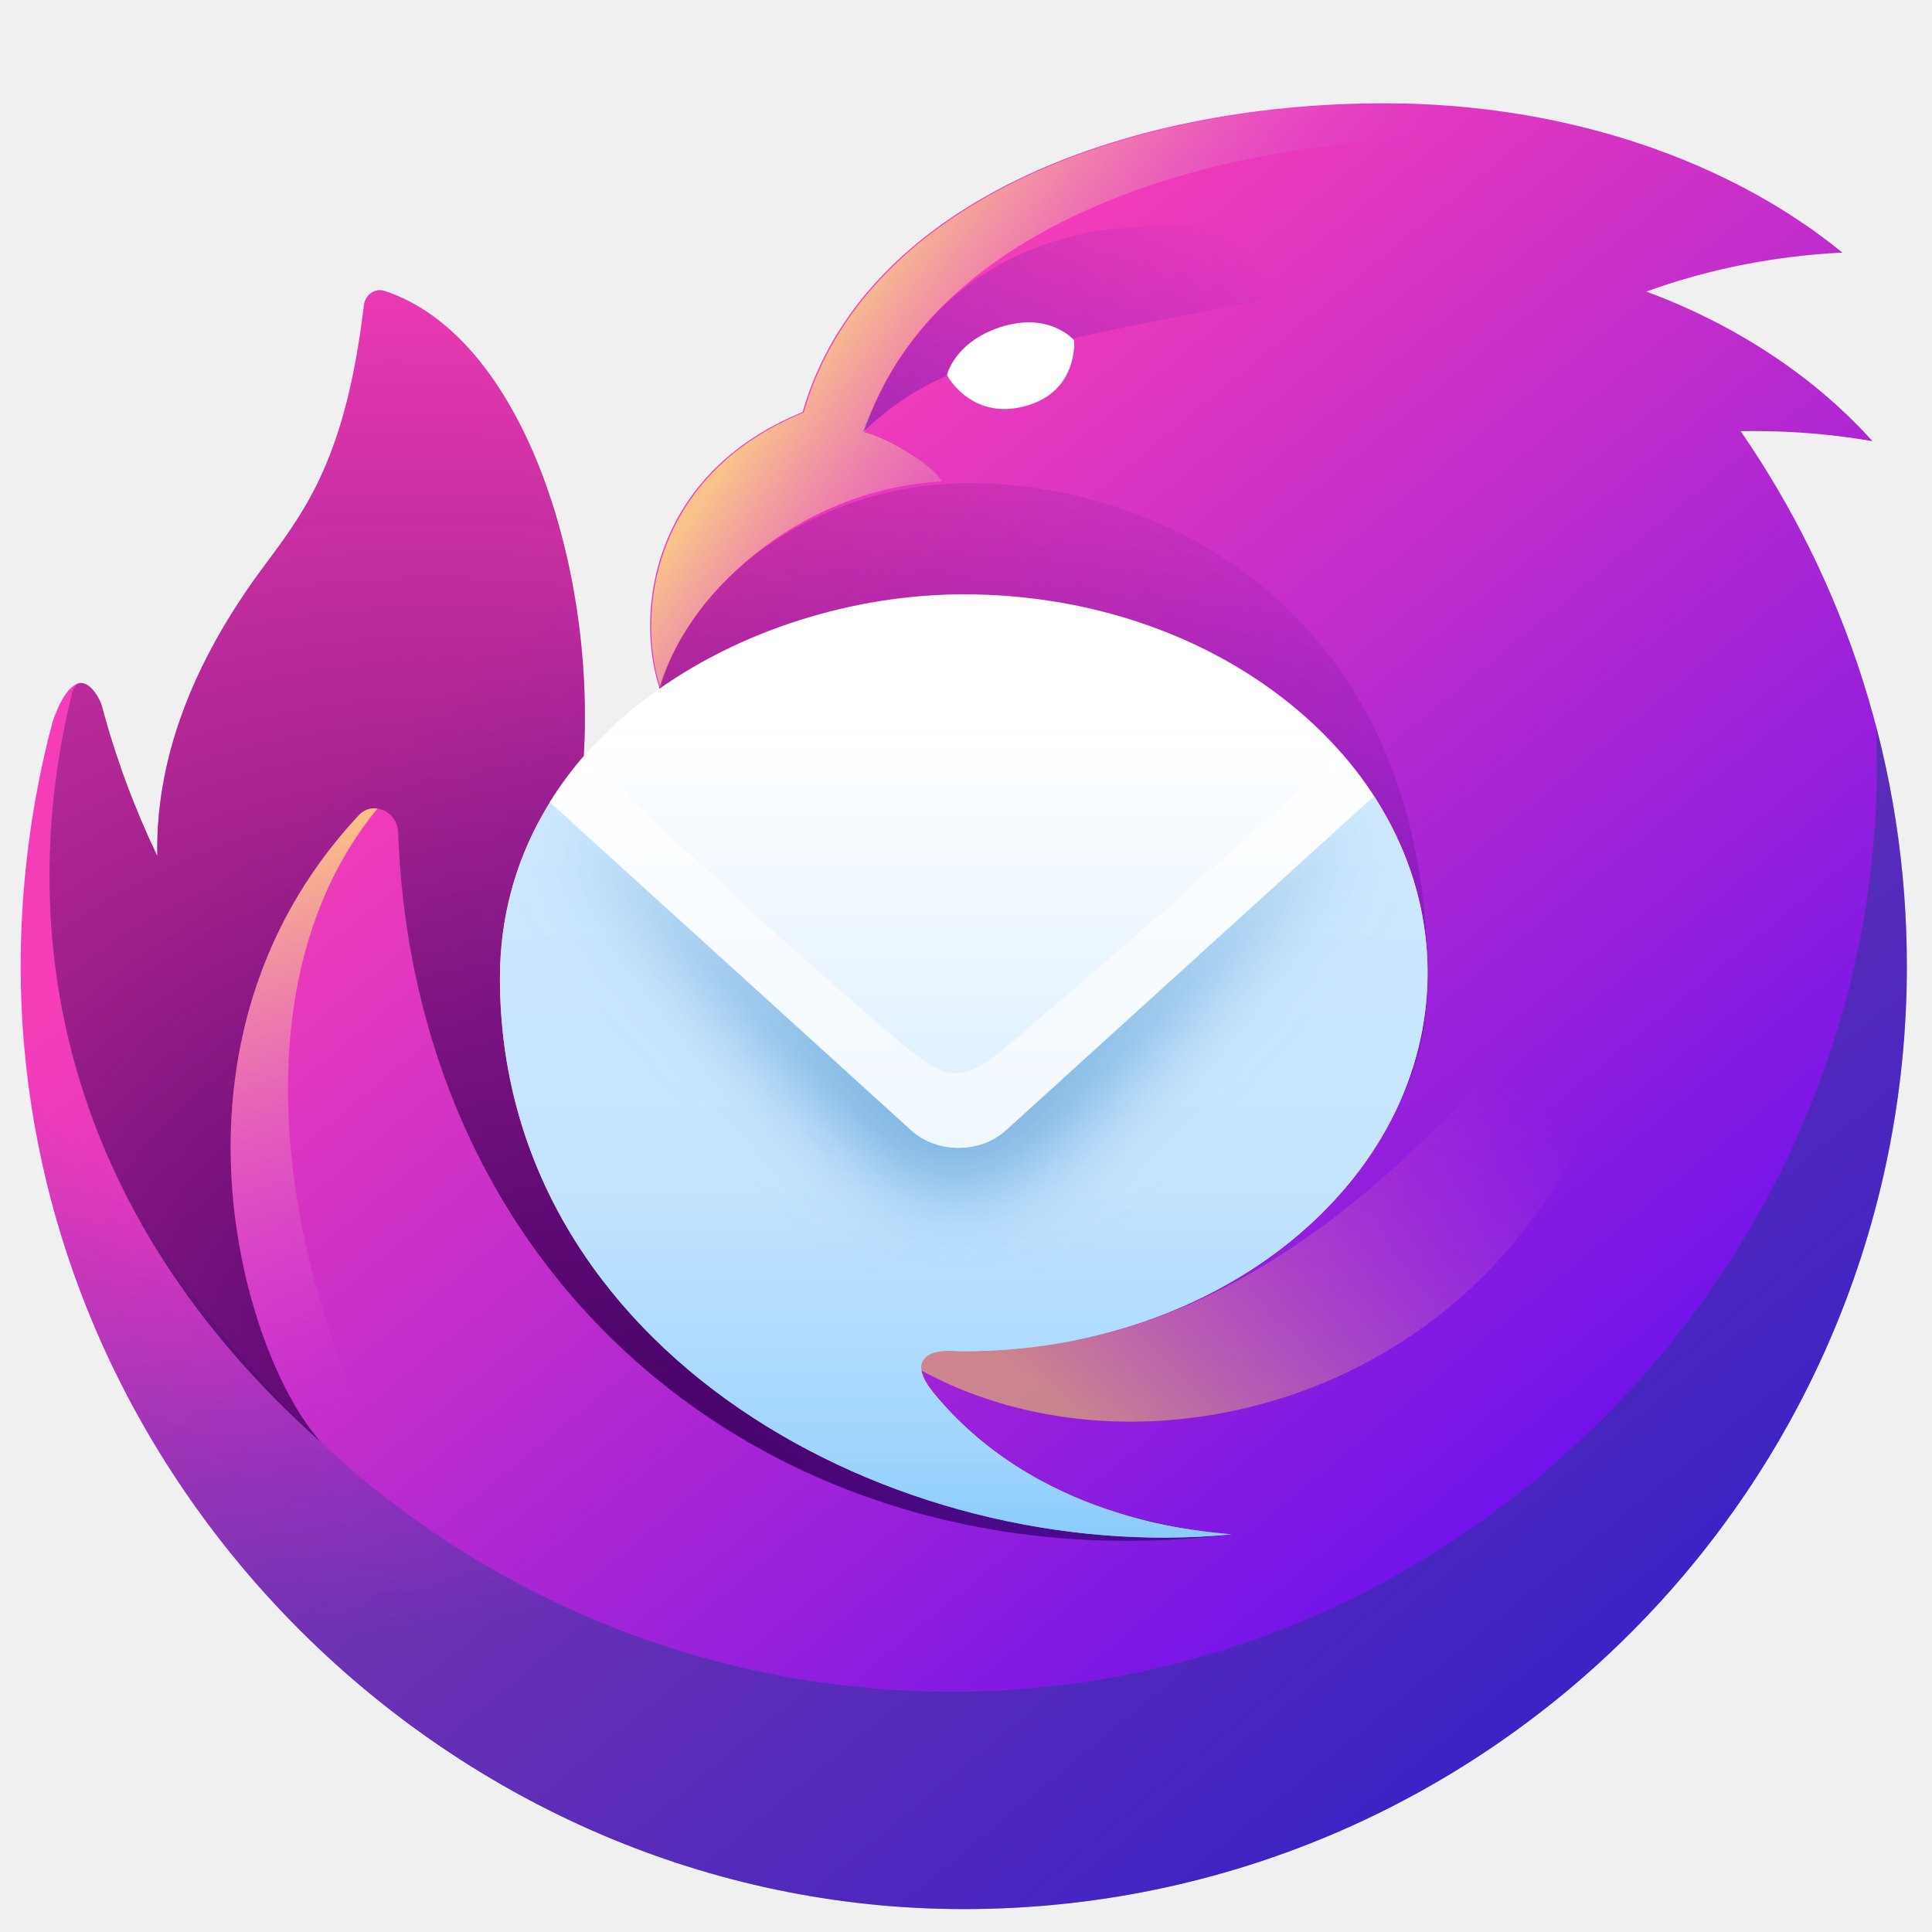
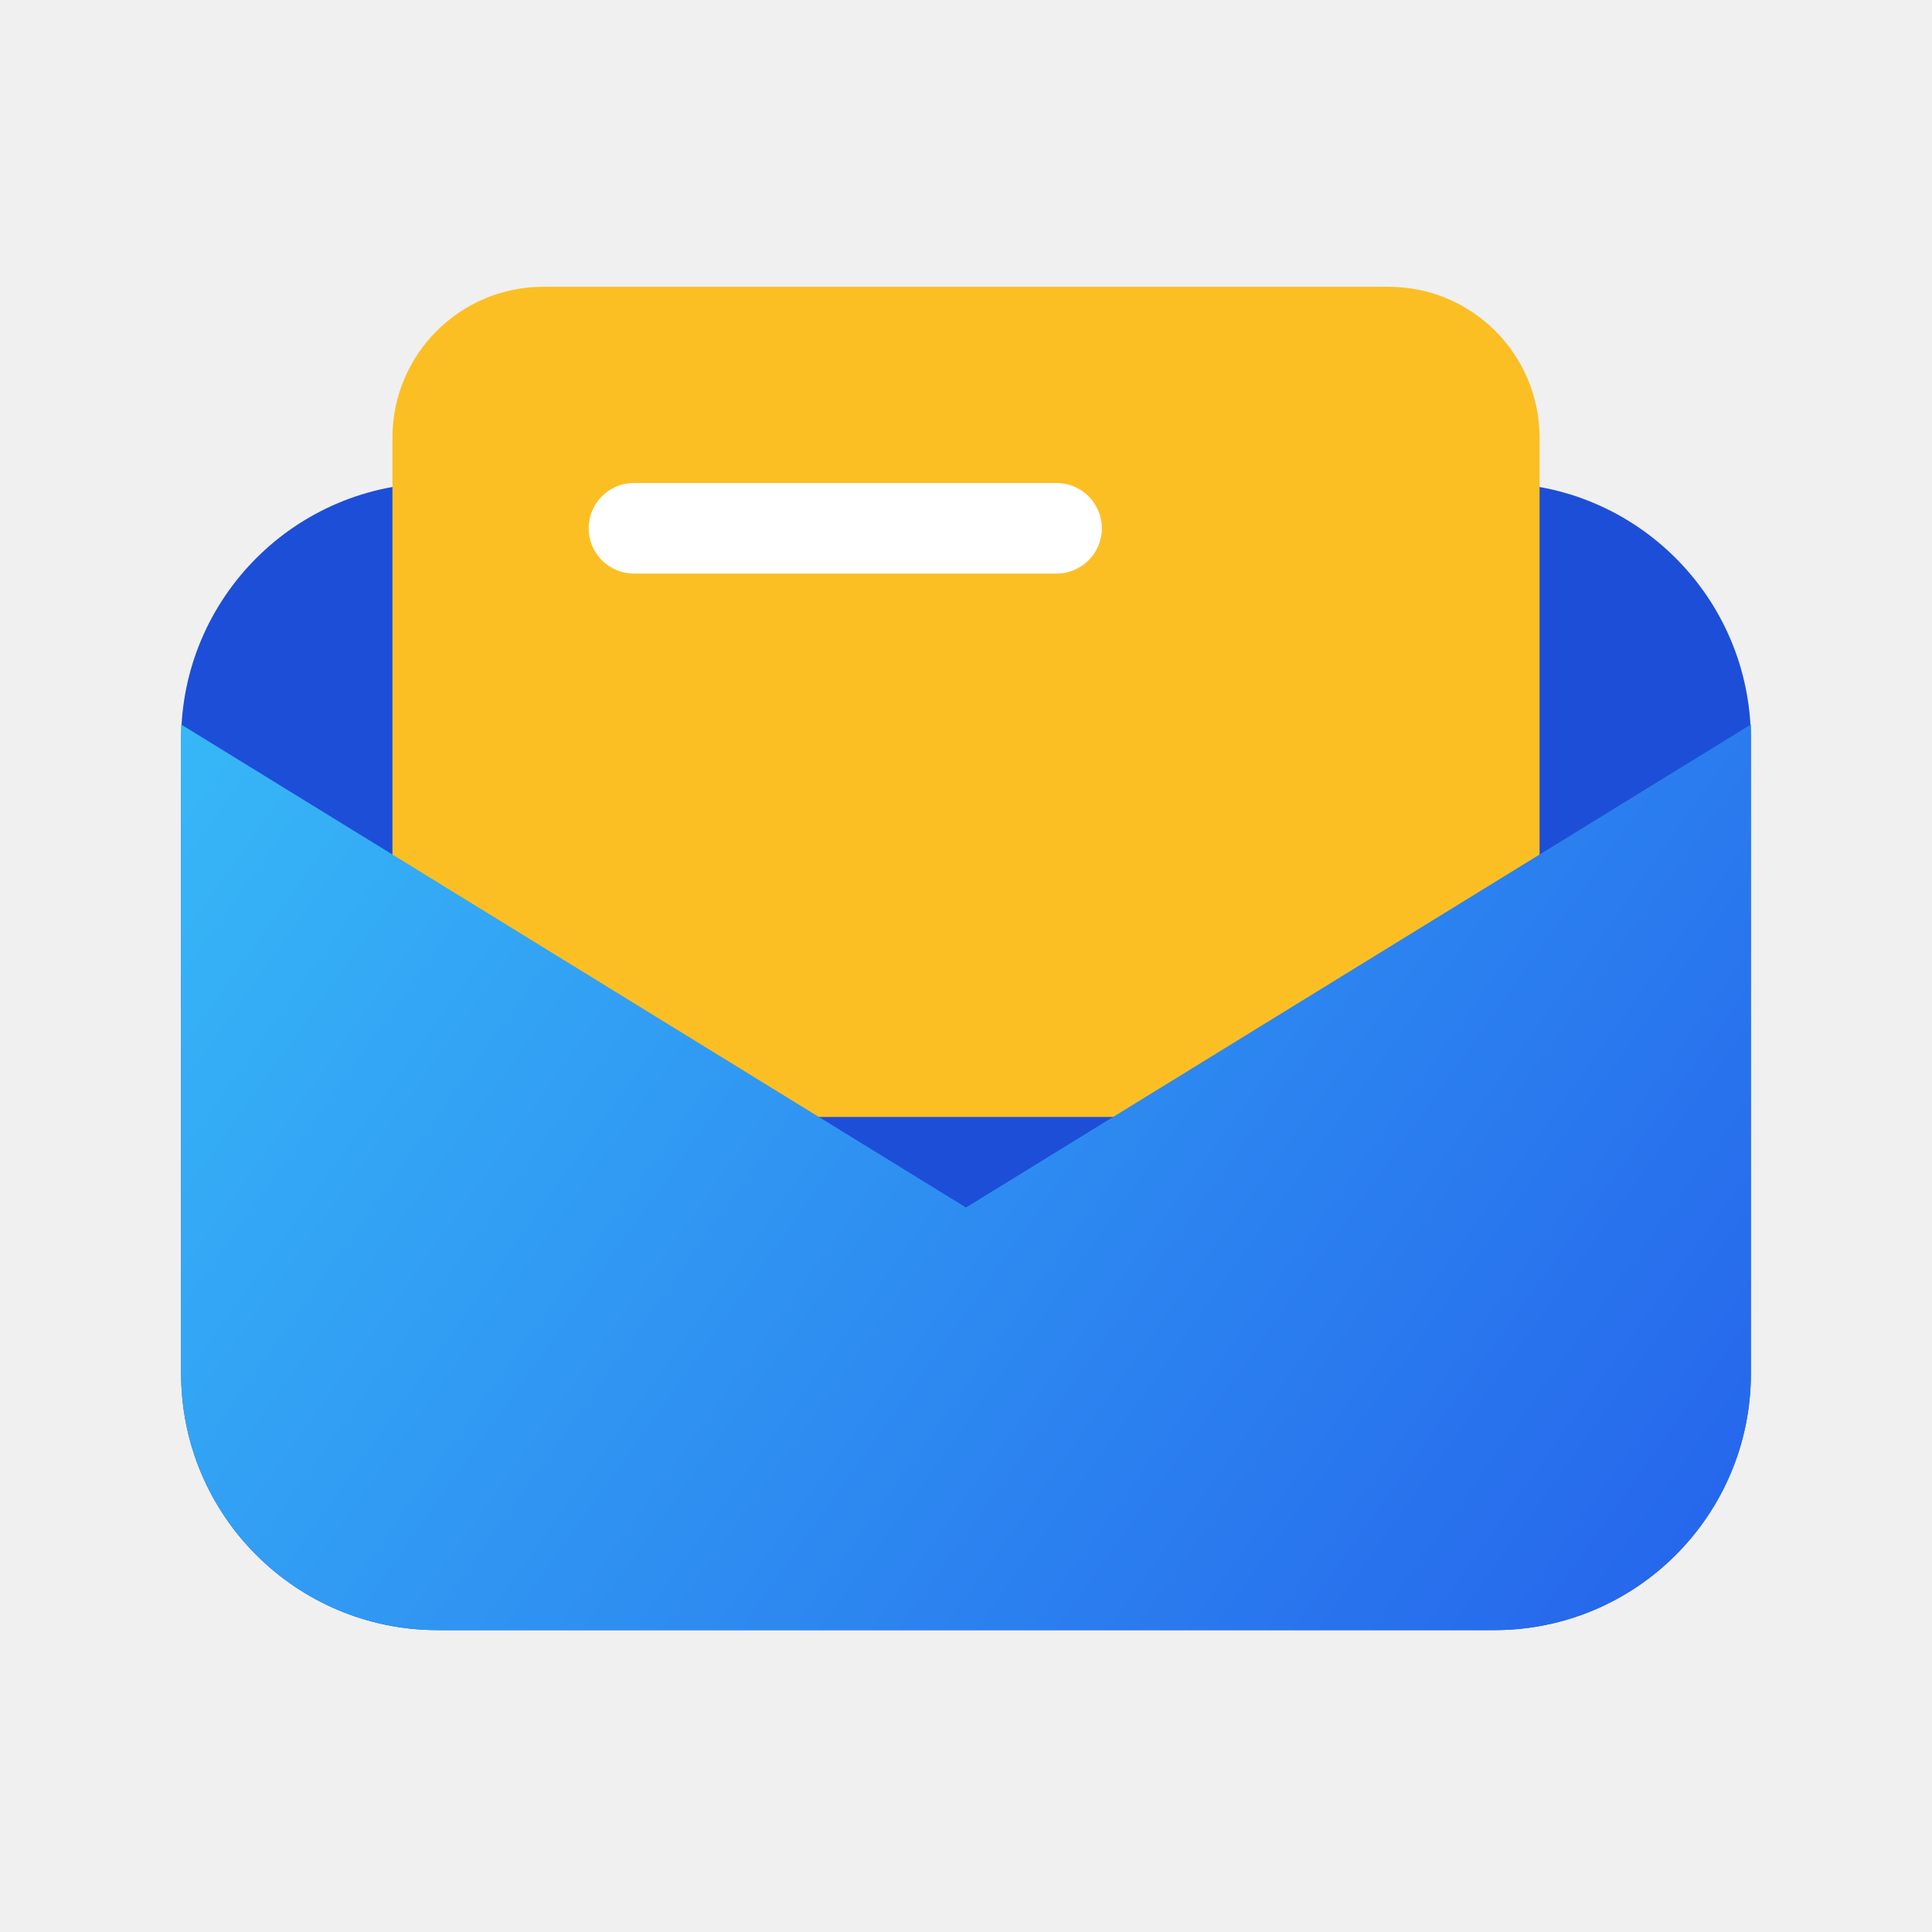
- <svg xmlns="http://www.w3.org/2000/svg" width="526" height="526" viewBox="0 0 526 526" fill="none">
-   <g clip-path="url(#clip0_718_12348)">
-     <path d="M218.441 112.243L218.491 112.243C234.66 55.718 305.118 28.123 376.918 28.123C426.525 28.123 471.07 43.835 501.598 68.768C482.686 69.705 464.694 73.406 448.225 79.378C472.894 88.543 494.086 102.653 509.796 120.108C499.375 118.307 488.565 117.359 477.482 117.359C476.287 117.359 475.095 117.37 473.906 117.392C502.444 158.769 519.155 208.933 519.155 263C519.155 404.807 404.198 519.764 262.391 519.764C122.77 519.764 5.626 402.861 5.626 263C5.626 240.911 8.566 218.097 14.264 196.714C15.755 192.222 17.839 187.915 20.608 186.339C24.072 184.367 27.221 190.247 27.731 192.162C31.494 206.289 36.564 219.953 42.817 233.041C42.271 203.722 54.793 177.025 72.024 153.925C83.509 138.528 94.155 124.255 99.073 83.079C99.403 80.315 102.024 78.325 104.669 79.191C142.058 91.432 162.045 153.685 158.933 205.742C179.588 208.694 179.492 187.12 179.492 187.12C172.89 166.831 177.292 129.116 218.374 112.243L218.441 112.243Z" fill="url(#paint0_linear_718_12348)" />
-     <path opacity="0.9" d="M510.755 197.612C516.999 338.835 400.905 460.588 259.335 460.588C126.811 460.588 18.212 358.157 8.389 228.148C6.658 240.158 5.721 252.426 5.633 264.895C6.639 404.018 123.498 519.764 262.391 519.764C404.198 519.764 519.155 404.807 519.155 263C519.155 240.403 516.236 218.489 510.755 197.612Z" fill="url(#paint1_radial_718_12348)" />
-     <path d="M256.429 131.079C253.661 126.182 240.887 118.944 235.307 117.68C256.429 50.007 364.068 29.23 429.948 41.203C457.359 46.186 491.507 61.132 501.892 68.889C471.363 43.956 426.818 28.244 377.211 28.244C305.411 28.244 234.953 55.84 218.784 112.364L218.734 112.364L218.667 112.364C177.585 129.237 173.188 166.964 179.791 187.252C186.125 163.051 216.287 133.312 256.429 131.079Z" fill="url(#paint2_linear_718_12348)" />
-     <path d="M330.75 84.221C273.074 95.57 254.225 99.278 234.92 117.629C256.6 60.233 311.941 48.605 377.879 74.764C359.731 78.519 344.187 81.577 330.75 84.221Z" fill="url(#paint3_linear_718_12348)" />
-     <g style="mix-blend-mode:multiply">
-       <path d="M19.564 188.854C3.808 253.365 15.983 329.192 87.569 392.825C66.257 369.524 40.241 283.469 97.657 221.988C101.525 217.846 108.179 220.894 108.389 226.557C113.119 354.321 216.22 432.355 335.076 417.762C298.248 415.693 176.455 373.038 267.053 356.16C314.411 347.338 388.663 333.505 388.663 266.887C388.663 158.878 305.15 127.301 254.514 131.999C219.855 135.215 189.009 157.205 179.512 187.111C183.157 198.904 168.629 207.16 158.933 205.774C162.045 153.717 142.058 91.432 104.669 79.191C102.024 78.325 99.403 80.315 99.073 83.079C94.155 124.255 83.509 138.528 72.024 153.925C54.793 177.025 42.272 203.722 42.818 233.041C36.564 219.953 31.494 206.29 27.731 192.162C27.309 190.576 25.016 186.158 22.241 185.949C20.738 185.837 19.943 187.304 19.564 188.854Z" fill="url(#paint4_radial_718_12348)" />
-     </g>
-     <path d="M235.24 362.698C304.959 419.308 445.179 376.866 445.179 239.214C388.568 325.023 316.469 384.208 235.24 362.698Z" fill="url(#paint5_linear_718_12348)" />
-     <path d="M97.656 221.988C99.128 220.412 101.005 219.87 102.779 220.117C51.382 282.799 92.835 392.896 121.287 419.94C122.877 424.444 94.299 401.024 90.358 395.54C68.718 377.179 37.701 286.186 97.656 221.988Z" fill="url(#paint6_linear_718_12348)" />
-     <path d="M262.39 367.882C332.131 367.882 388.667 321.751 388.667 264.846C388.667 207.94 332.131 161.81 262.39 161.81C202.893 161.81 136.09 200.517 136.112 266.35C136.146 368.084 243.619 426.61 335.23 417.75C328.35 416.952 285.422 414.672 256.406 381.848C253.789 378.888 249.246 373.728 251.307 370.372C253.367 367.017 259.028 367.882 262.39 367.882Z" fill="url(#paint7_linear_718_12348)" />
-     <path opacity="0.6" d="M374.911 218.035L275.114 313.524C266.257 319.815 256.83 320.278 247.522 314.564L149.65 218.379C152.407 213.935 155.547 209.675 159.034 205.63C162.561 208.928 165.975 212.126 169.307 215.247C195.019 239.33 215.802 258.795 245.092 283.794C258.315 295.08 262.424 294.858 275.387 283.794C308.905 255.188 333.409 233.539 365.274 205.092C368.858 209.193 372.083 213.518 374.911 218.035Z" fill="white" />
-     <path opacity="0.7" fill-rule="evenodd" clip-rule="evenodd" d="M262.389 367.882C332.13 367.882 388.667 321.751 388.667 264.846C388.667 247.47 383.395 231.099 374.087 216.74L273.862 307.769C266.863 314.126 255.073 314.126 248.074 307.769L149.713 218.433C141.153 232.193 136.106 248.246 136.112 266.35C136.146 368.085 243.619 426.61 335.23 417.751C334.814 417.702 334.267 417.649 333.6 417.583L333.6 417.583C323.214 416.565 283.668 412.689 256.405 381.848C253.789 378.889 249.246 373.728 251.306 370.372C253.036 367.555 257.306 367.713 260.62 367.837C261.253 367.86 261.85 367.882 262.389 367.882Z" fill="url(#paint8_linear_718_12348)" />
-     <mask id="mask0_718_12348" style="mask-type:luminance" maskUnits="userSpaceOnUse" x="136" y="216" width="253" height="203">
-       <path opacity="0.7" fill-rule="evenodd" clip-rule="evenodd" d="M262.389 367.882C332.13 367.882 388.667 321.751 388.667 264.846C388.667 247.47 383.395 231.099 374.087 216.74L273.862 307.769C266.863 314.126 255.073 314.126 248.074 307.769L149.713 218.433C141.153 232.193 136.106 248.246 136.112 266.35C136.146 368.085 243.619 426.61 335.23 417.751C334.814 417.702 334.267 417.649 333.6 417.583L333.6 417.583C323.214 416.565 283.668 412.689 256.405 381.848C253.789 378.889 249.246 373.728 251.306 370.372C253.036 367.555 257.306 367.713 260.62 367.837C261.253 367.86 261.85 367.882 262.389 367.882Z" fill="white" />
-     </mask>
-     <g mask="url(#mask0_718_12348)">
-       <g filter="url(#filter0_f_718_12348)">
-         <path fill-rule="evenodd" clip-rule="evenodd" d="M233.078 308.374C214.481 289.018 158.781 224.723 158.781 224.723L163.092 224.908L250.285 290.034C256.818 294.779 266.129 294.731 272.603 289.92L358.103 224.992L362.642 224.639C362.642 224.639 308.764 287.412 288.128 308.093C267.491 328.774 251.675 327.73 233.078 308.374Z" fill="#458FCD" />
-       </g>
-     </g>
-     <path d="M280.106 110.272C293.619 106.016 292.437 92.638 292.437 92.638C292.437 92.638 285.676 84.683 272.288 89.092C259.755 93.219 257.812 102.142 257.812 102.142C257.812 102.142 264.659 115.136 280.106 110.272Z" fill="white" />
-   </g>
+ <svg xmlns="http://www.w3.org/2000/svg" width="256" height="256" viewBox="0 0 256 256" fill="none">
  <defs>
-     <filter id="filter0_f_718_12348" x="135.305" y="201.164" width="250.813" height="145.561" filterUnits="userSpaceOnUse" color-interpolation-filters="sRGB">
-       <feFlood flood-opacity="0" result="BackgroundImageFix" />
-       <feBlend mode="normal" in="SourceGraphic" in2="BackgroundImageFix" result="shape" />
-       <feGaussianBlur stdDeviation="11.738" result="effect1_foregroundBlur_718_12348" />
-     </filter>
-     <linearGradient id="paint0_linear_718_12348" x1="192.427" y1="129.335" x2="456.708" y2="450.381" gradientUnits="userSpaceOnUse">
-       <stop stop-color="#F53DB8" />
-       <stop offset="1" stop-color="#590DF2" />
+     <linearGradient id="ym_env" x1="24" y1="68" x2="232" y2="216" gradientUnits="userSpaceOnUse">
+       <stop offset="0" stop-color="#38BDF8" />
+       <stop offset="1" stop-color="#2563EB" />
    </linearGradient>
-     <radialGradient id="paint1_radial_718_12348" cx="0" cy="0" r="1" gradientUnits="userSpaceOnUse" gradientTransform="translate(94.0803 228.926) rotate(66.5179) scale(217.118 207.993)">
-       <stop offset="0.526" stop-color="#0B4186" stop-opacity="0" />
-       <stop offset="1" stop-color="#0B4186" stop-opacity="0.45" />
-     </radialGradient>
-     <linearGradient id="paint2_linear_718_12348" x1="308.367" y1="156.259" x2="220.109" y2="94.522" gradientUnits="userSpaceOnUse">
-       <stop stop-color="#D13AEF" stop-opacity="0" />
-       <stop offset="1" stop-color="#F9D286" stop-opacity="0.9" />
-     </linearGradient>
-     <linearGradient id="paint3_linear_718_12348" x1="138.216" y1="241.684" x2="325.708" y2="54.192" gradientUnits="userSpaceOnUse">
-       <stop stop-color="#450FB0" />
-       <stop offset="1" stop-color="#450FB0" stop-opacity="0" />
-     </linearGradient>
-     <radialGradient id="paint4_radial_718_12348" cx="0" cy="0" r="1" gradientUnits="userSpaceOnUse" gradientTransform="translate(165.554 402.899) rotate(-64.2627) scale(338.724 418.421)">
-       <stop offset="0.016" stop-color="#650877" />
-       <stop offset="0.967" stop-color="#340B86" stop-opacity="0" />
-     </radialGradient>
-     <linearGradient id="paint5_linear_718_12348" x1="423.724" y1="304.166" x2="333.969" y2="416.772" gradientUnits="userSpaceOnUse">
-       <stop stop-color="#D647E2" stop-opacity="0" />
-       <stop offset="1" stop-color="#E7BB65" stop-opacity="0.64" />
-     </linearGradient>
-     <linearGradient id="paint6_linear_718_12348" x1="56.949" y1="214.649" x2="98.328" y2="386.449" gradientUnits="userSpaceOnUse">
-       <stop offset="0.105" stop-color="#F9BF86" />
-       <stop offset="1" stop-color="#D63AEF" stop-opacity="0" />
-     </linearGradient>
-     <linearGradient id="paint7_linear_718_12348" x1="262.394" y1="199.543" x2="262.394" y2="416.692" gradientUnits="userSpaceOnUse">
-       <stop stop-color="white" />
-       <stop offset="0.905" stop-color="#BEE1FE" />
-       <stop offset="1" stop-color="#96CEFD" />
-     </linearGradient>
-     <linearGradient id="paint8_linear_718_12348" x1="266.455" y1="322.423" x2="266.455" y2="413.391" gradientUnits="userSpaceOnUse">
-       <stop stop-color="#BCE0FD" />
-       <stop offset="1" stop-color="#88CCFC" />
-     </linearGradient>
-     <clipPath id="clip0_718_12348">
-       <rect width="526" height="526" fill="white" />
-     </clipPath>
  </defs>
+   <rect x="24" y="64" width="208" height="152" rx="34" fill="#1D4ED8" />
+   <rect x="52" y="38" width="152" height="110" rx="20" fill="#FBBF24" />
+   <rect x="78" y="64" width="68" height="12" rx="6" fill="#FFFFFF" />
+   <path d="M24 96L128 160L232 96V182C232 200.778 216.778 216 198 216H58C39.222 216 24 200.778 24 182V96Z" fill="url(#ym_env)" />
</svg>
